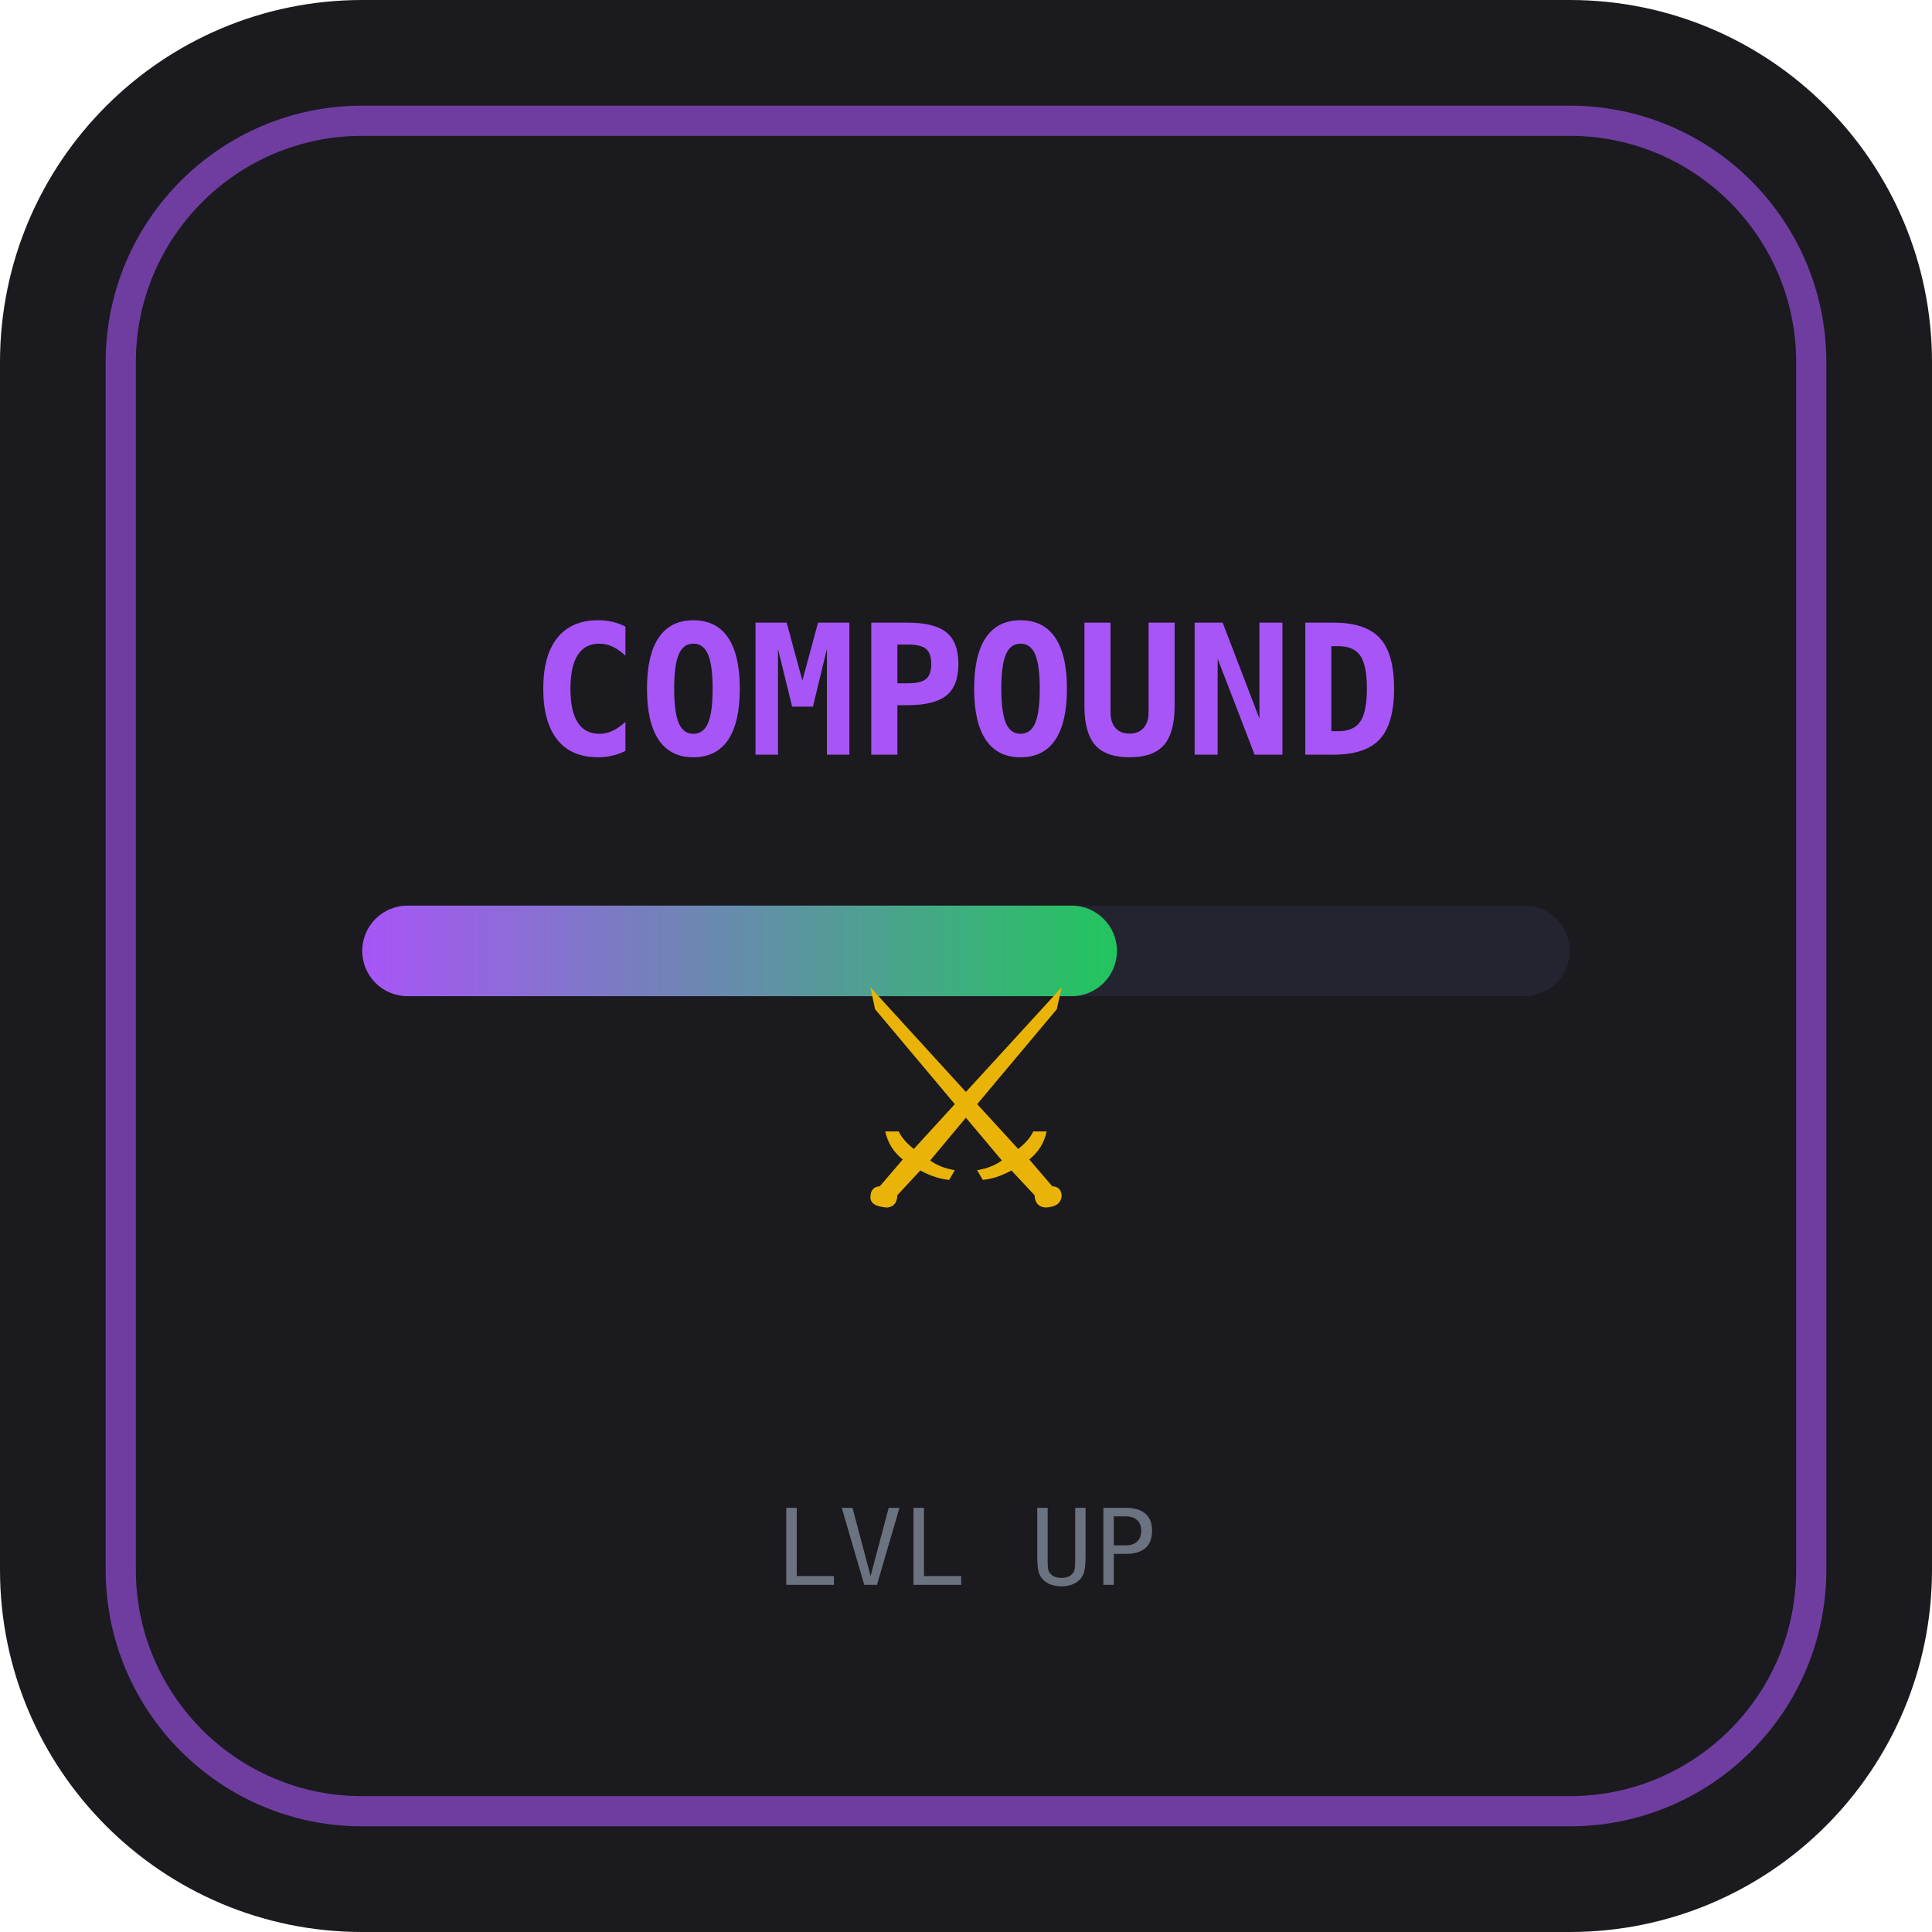
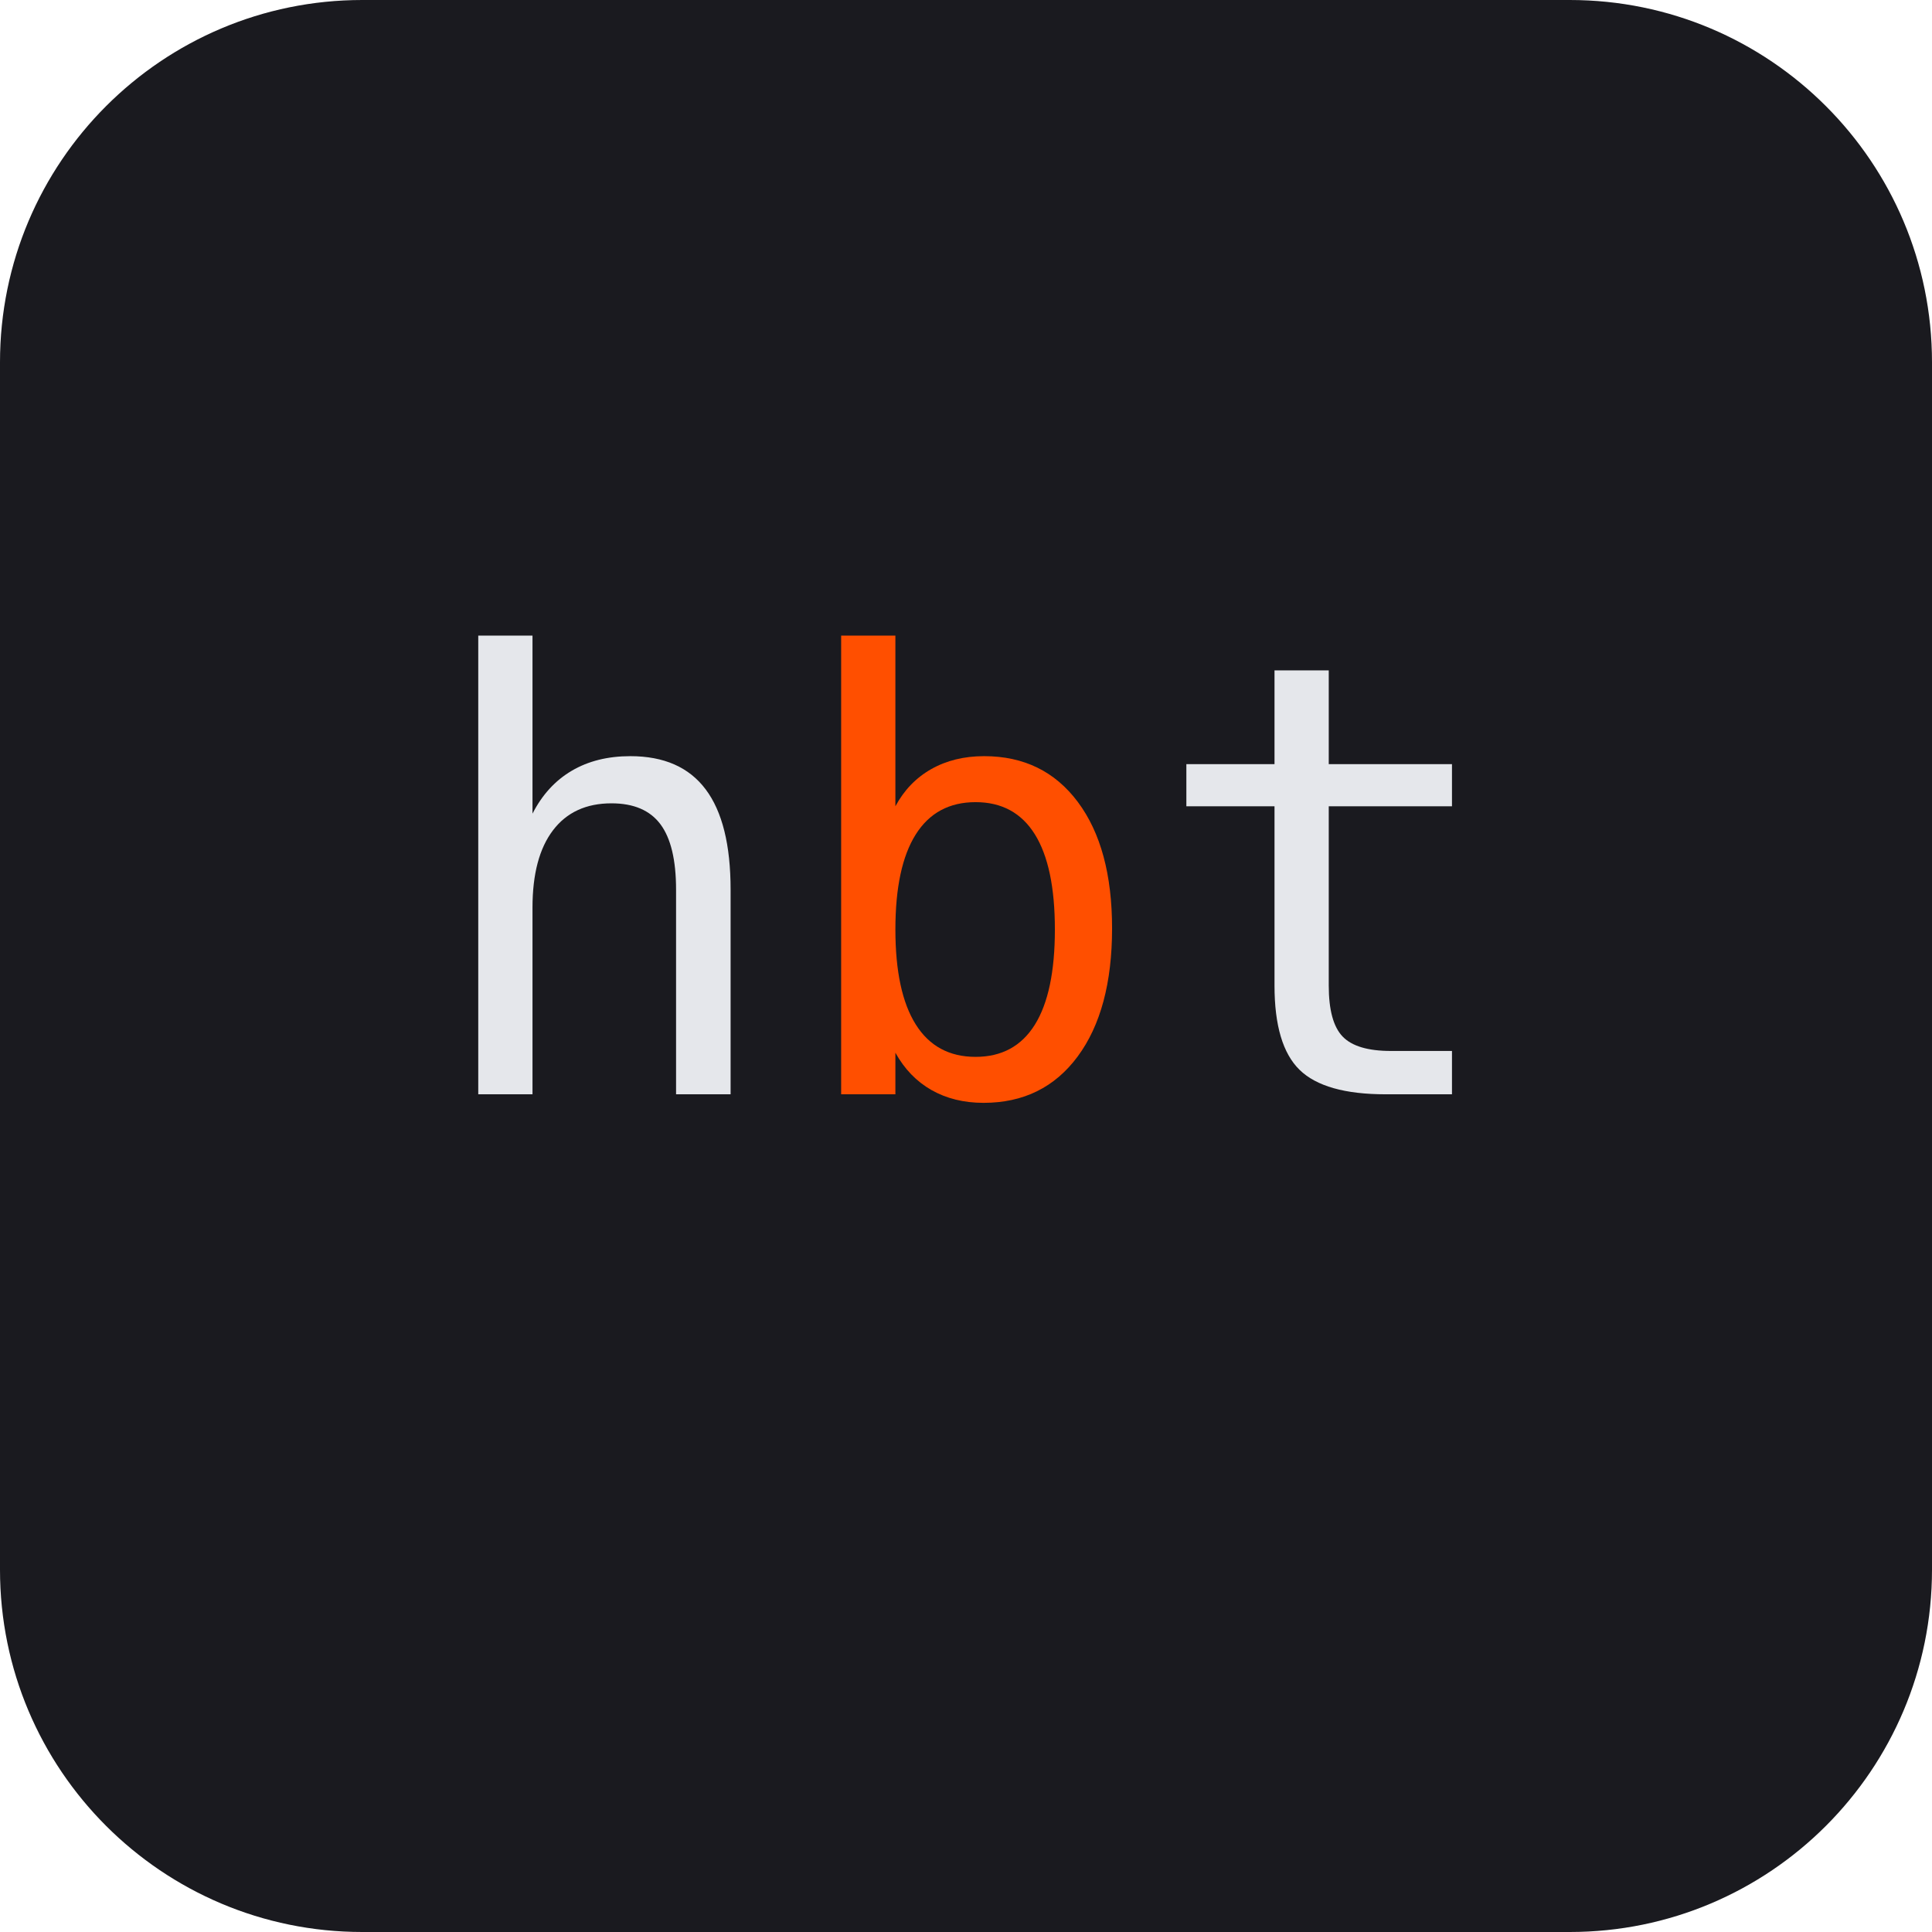
<svg xmlns="http://www.w3.org/2000/svg" viewBox="0 0 512 512">
  <rect width="512" height="512" rx="96" fill="#1a1a1f" />
-   <rect x="32" y="32" width="448" height="448" rx="64" fill="none" stroke="#a855f7" stroke-width="8" opacity="0.6" />
-   <text x="256" y="200" text-anchor="middle" font-family="monospace" font-size="48" font-weight="bold" fill="#a855f7">COMPOUND</text>
-   <rect x="96" y="240" width="320" height="24" rx="12" fill="#242430" />
-   <rect x="96" y="240" width="200" height="24" rx="12" fill="url(#grad)" />
-   <defs>
-     <linearGradient id="grad" x1="0%" y1="0%" x2="100%" y2="0%">
-       <stop offset="0%" style="stop-color:#a855f7" />
-       <stop offset="100%" style="stop-color:#22c55e" />
-     </linearGradient>
-   </defs>
-   <text x="256" y="320" text-anchor="middle" font-family="monospace" font-size="80" fill="#eab308">⚔️</text>
-   <text x="256" y="420" text-anchor="middle" font-family="monospace" font-size="28" fill="#6b7280">LVL UP</text>
+   <text x="256" y="290" text-anchor="middle" font-family="'JetBrains Mono', 'SF Mono', monospace" font-size="160" font-weight="400" fill="#e5e7eb">h<tspan fill="#FF4F00">b</tspan>t</text>
</svg>
